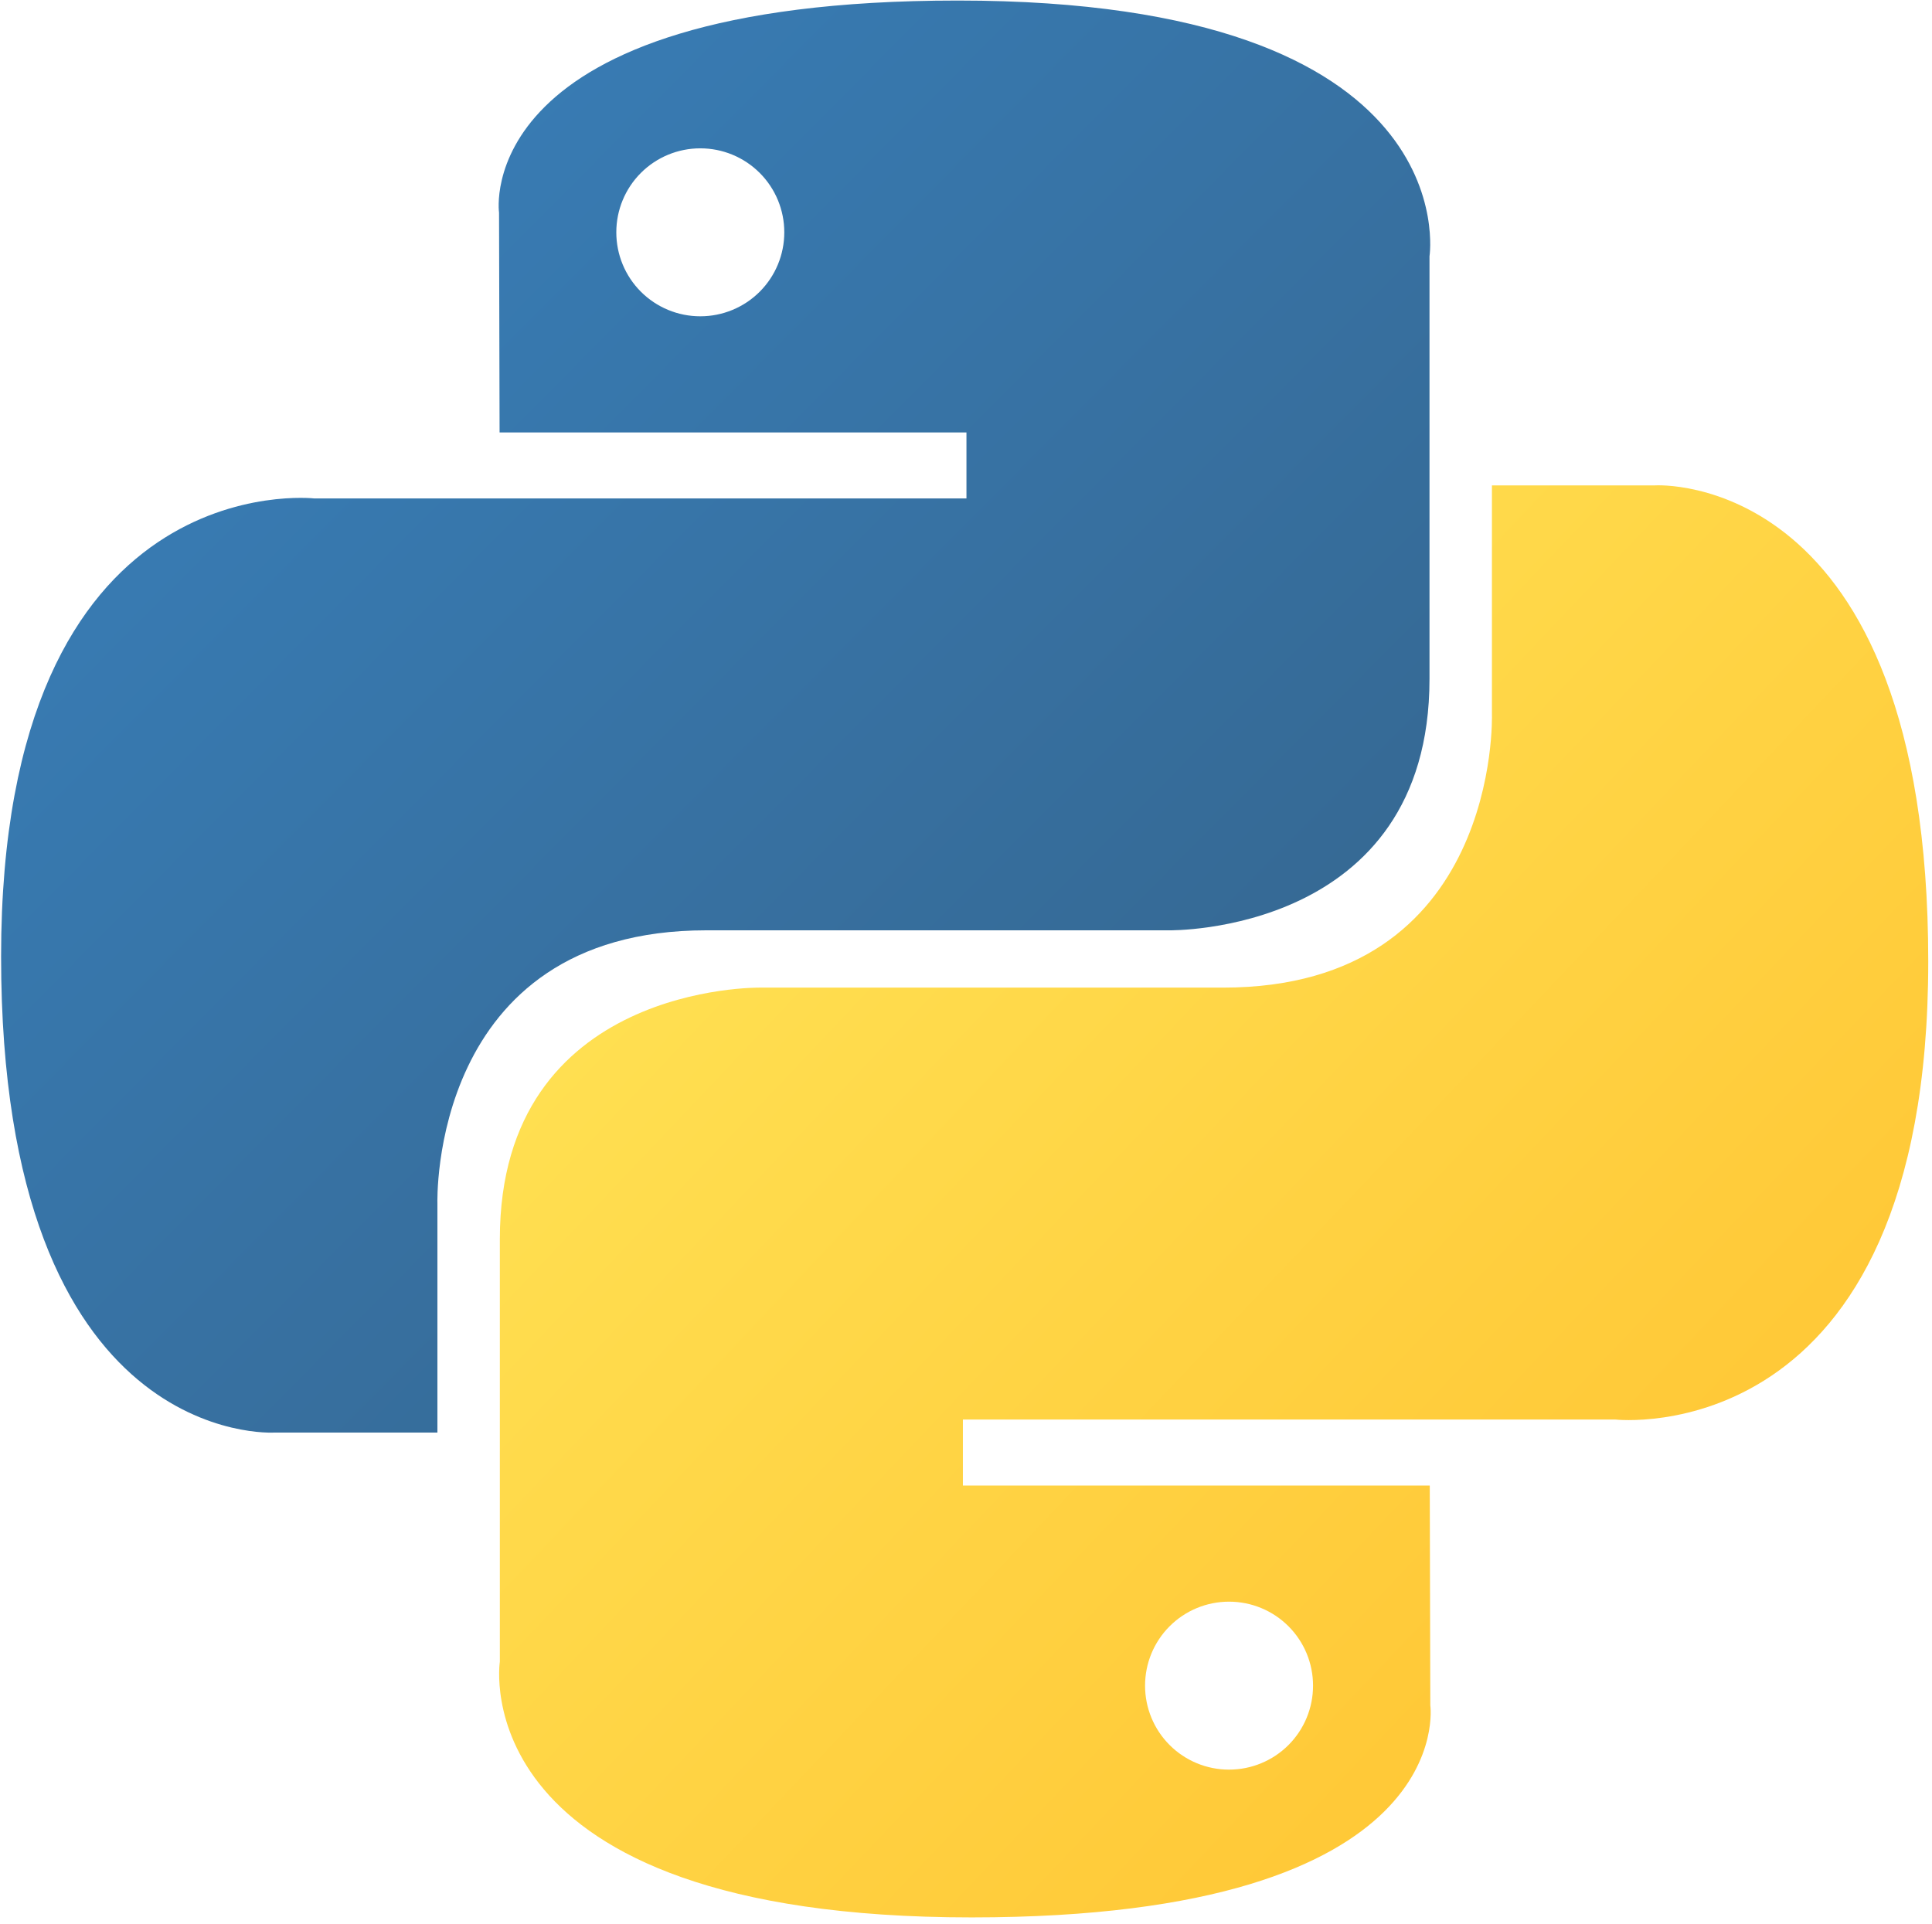
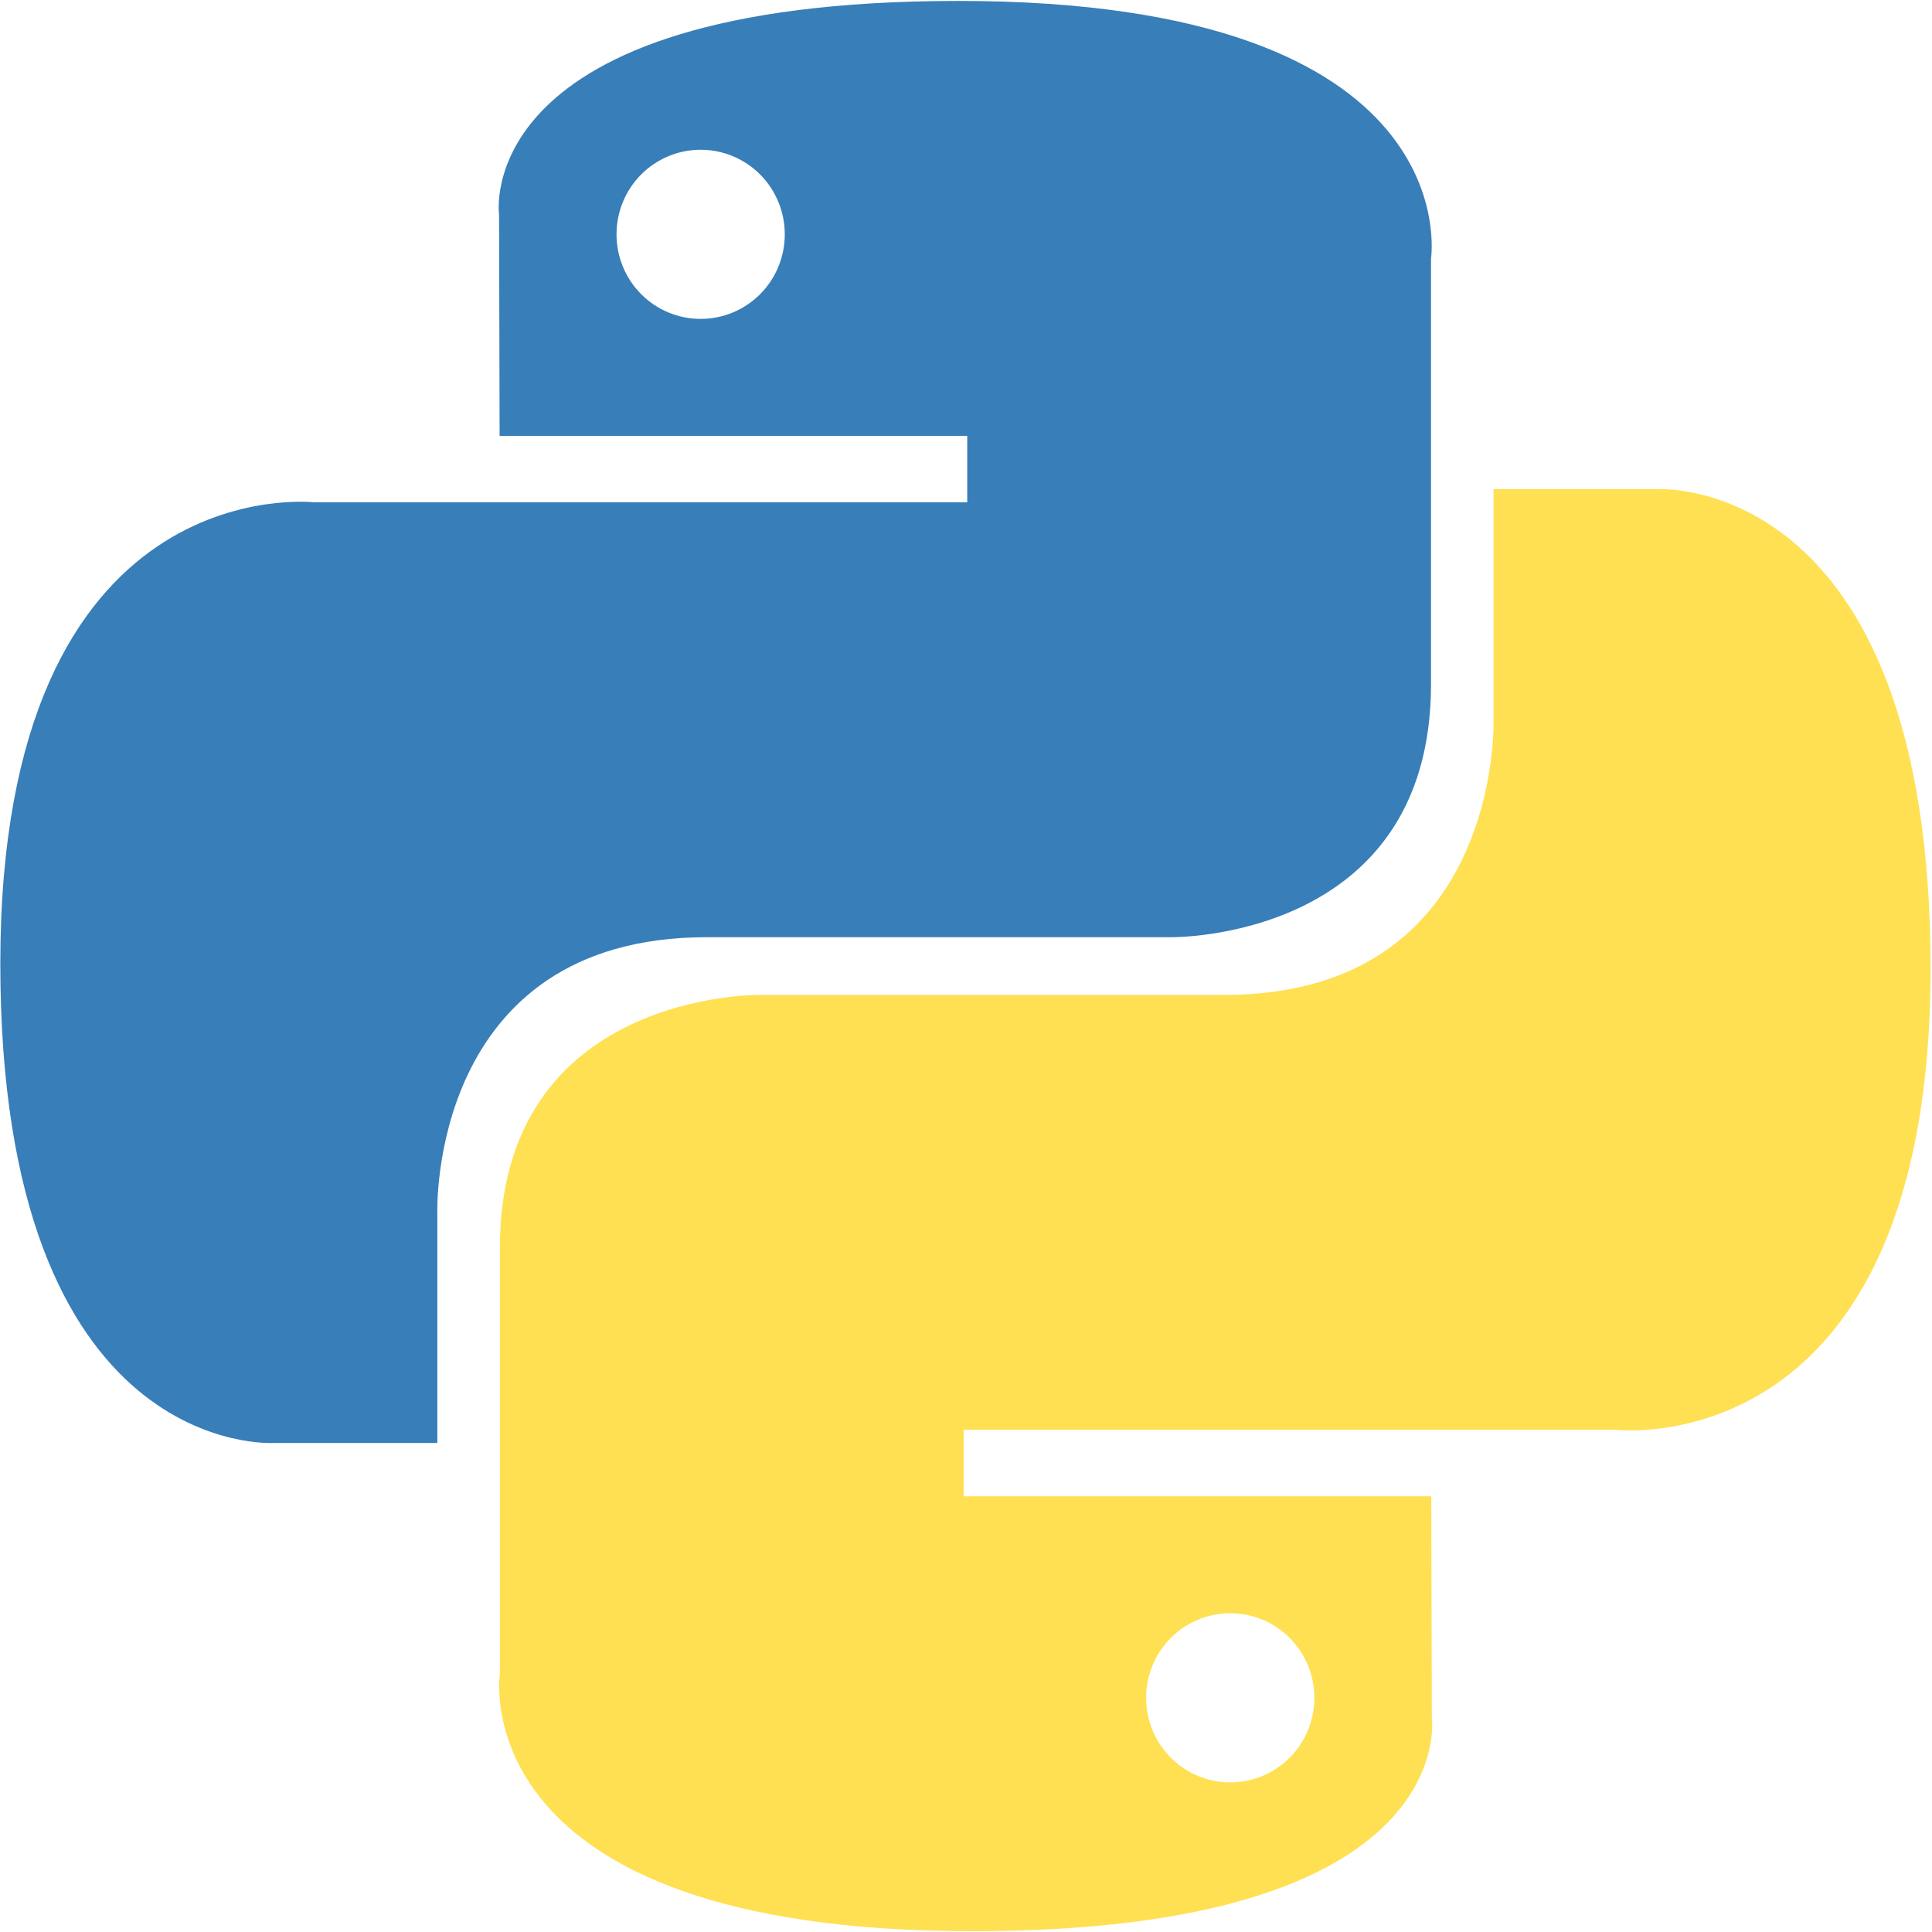
- <svg xmlns="http://www.w3.org/2000/svg" width="2500" height="2490" viewBox="0 0 256 255" preserveAspectRatio="xMinYMin meet">
+ <svg xmlns="http://www.w3.org/2000/svg" width="2500" height="2501" viewBox="0 0 2500 2501" fill="none">
+   <path d="M1240.78 1.208C606.444 1.208 646.051 277.734 646.051 277.734L646.755 564.223H1252.09V650.235H406.326C406.326 650.235 0.416 603.958 0.416 1247.35C0.416 1890.76 354.705 1867.94 354.705 1867.94H566.143V1569.37C566.143 1569.37 554.744 1213.23 914.776 1213.23H1515.16C1515.16 1213.23 1852.47 1218.71 1852.47 885.52V334.613C1852.47 334.613 1903.7 1.208 1240.78 1.208ZM906.998 193.866C921.302 193.854 935.469 196.676 948.687 202.173C961.905 207.67 973.915 215.733 984.029 225.9C994.144 236.068 1002.17 248.141 1007.63 261.428C1013.1 274.716 1015.91 288.956 1015.9 303.336C1015.91 317.715 1013.1 331.956 1007.63 345.243C1002.17 358.531 994.144 370.603 984.029 380.771C973.915 390.939 961.905 399.002 948.687 404.499C935.469 409.995 921.302 412.818 906.998 412.805C892.693 412.818 878.526 409.995 865.308 404.499C852.09 399.002 840.08 390.939 829.966 380.771C819.851 370.603 811.83 358.531 806.362 345.243C800.894 331.956 798.086 317.715 798.099 303.336C798.086 288.956 800.894 274.716 806.362 261.428C811.83 248.141 819.851 236.068 829.966 225.9C840.08 215.733 852.09 207.67 865.308 202.173C878.526 196.676 892.693 193.854 906.998 193.866Z" fill="url(#paint0_linear_1_2)" />
+   <path d="M1258.79 2499.96C1893.13 2499.96 1853.52 2223.44 1853.52 2223.44L1852.82 1936.96H1247.47V1850.95H2093.23C2093.23 1850.95 2499.14 1897.22 2499.14 1253.81C2499.14 610.411 2144.86 633.229 2144.86 633.229H1933.42V931.786C1933.42 931.786 1944.82 1287.93 1584.78 1287.93H984.402C984.402 1287.93 647.09 1282.45 647.09 1615.65V2166.57C647.09 2166.57 595.869 2499.96 1258.78 2499.96H1258.79ZM1592.57 2307.32C1578.27 2307.34 1564.1 2304.51 1550.88 2299.02C1537.67 2293.52 1525.66 2285.46 1515.54 2275.29C1505.43 2265.12 1497.41 2253.05 1491.94 2239.76C1486.47 2226.47 1483.66 2212.23 1483.67 2197.85C1483.66 2183.47 1486.47 2169.23 1491.93 2155.94C1497.4 2142.66 1505.42 2130.58 1515.54 2120.41C1525.65 2110.24 1537.66 2102.18 1550.88 2096.68C1564.1 2091.18 1578.27 2088.36 1592.57 2088.37C1606.88 2088.36 1621.04 2091.18 1634.26 2096.68C1647.48 2102.18 1659.49 2110.24 1669.61 2120.41C1679.72 2130.58 1687.74 2142.65 1693.21 2155.94C1698.68 2169.22 1701.49 2183.46 1701.47 2197.84C1701.49 2212.22 1698.68 2226.46 1693.21 2239.75C1687.74 2253.04 1679.72 2265.11 1669.61 2275.28C1659.49 2285.45 1647.48 2293.51 1634.26 2299.01C1621.04 2304.5 1606.88 2307.34 1592.57 2307.32Z" fill="url(#paint1_linear_1_2)" />
  <defs>
-     <linearGradient x1="12.959%" y1="12.039%" x2="79.639%" y2="78.201%" id="a">
-       <stop stop-color="#387EB8" offset="0%" />
-       <stop stop-color="#366994" offset="100%" />
+     <linearGradient id="paint0_linear_1_2" x1="24013.1" y1="22476" x2="148483" y2="145062" gradientUnits="userSpaceOnUse">
+       <stop stop-color="#387EB8" />
+       <stop offset="1" stop-color="#366994" />
    </linearGradient>
-     <linearGradient x1="19.128%" y1="20.579%" x2="90.742%" y2="88.429%" id="b">
-       <stop stop-color="#FFE052" offset="0%" />
-       <stop stop-color="#FFC331" offset="100%" />
+     <linearGradient id="paint1_linear_1_2" x1="36089.8" y1="39050.7" x2="169724" y2="164721" gradientUnits="userSpaceOnUse">
+       <stop stop-color="#FFE052" />
+       <stop offset="1" stop-color="#FFC331" />
    </linearGradient>
  </defs>
-   <path d="M126.916.072c-64.832 0-60.784 28.115-60.784 28.115l.072 29.128h61.868v8.745H41.631S.145 61.355.145 126.77c0 65.417 36.21 63.097 36.21 63.097h21.61v-30.356s-1.165-36.21 35.632-36.21h61.362s34.475.557 34.475-33.319V33.97S194.67.072 126.916.072zM92.802 19.66a11.12 11.12 0 0 1 11.13 11.13 11.12 11.12 0 0 1-11.13 11.13 11.12 11.12 0 0 1-11.13-11.13 11.12 11.12 0 0 1 11.13-11.13z" fill="url(#a)" />
-   <path d="M128.757 254.126c64.832 0 60.784-28.115 60.784-28.115l-.072-29.127H127.6v-8.745h86.441s41.486 4.705 41.486-60.712c0-65.416-36.21-63.096-36.21-63.096h-21.61v30.355s1.165 36.21-35.632 36.21h-61.362s-34.475-.557-34.475 33.32v56.013s-5.235 33.897 62.518 33.897zm34.114-19.586a11.12 11.12 0 0 1-11.13-11.13 11.12 11.12 0 0 1 11.13-11.131 11.12 11.12 0 0 1 11.13 11.13 11.12 11.12 0 0 1-11.13 11.13z" fill="url(#b)" />
</svg>
